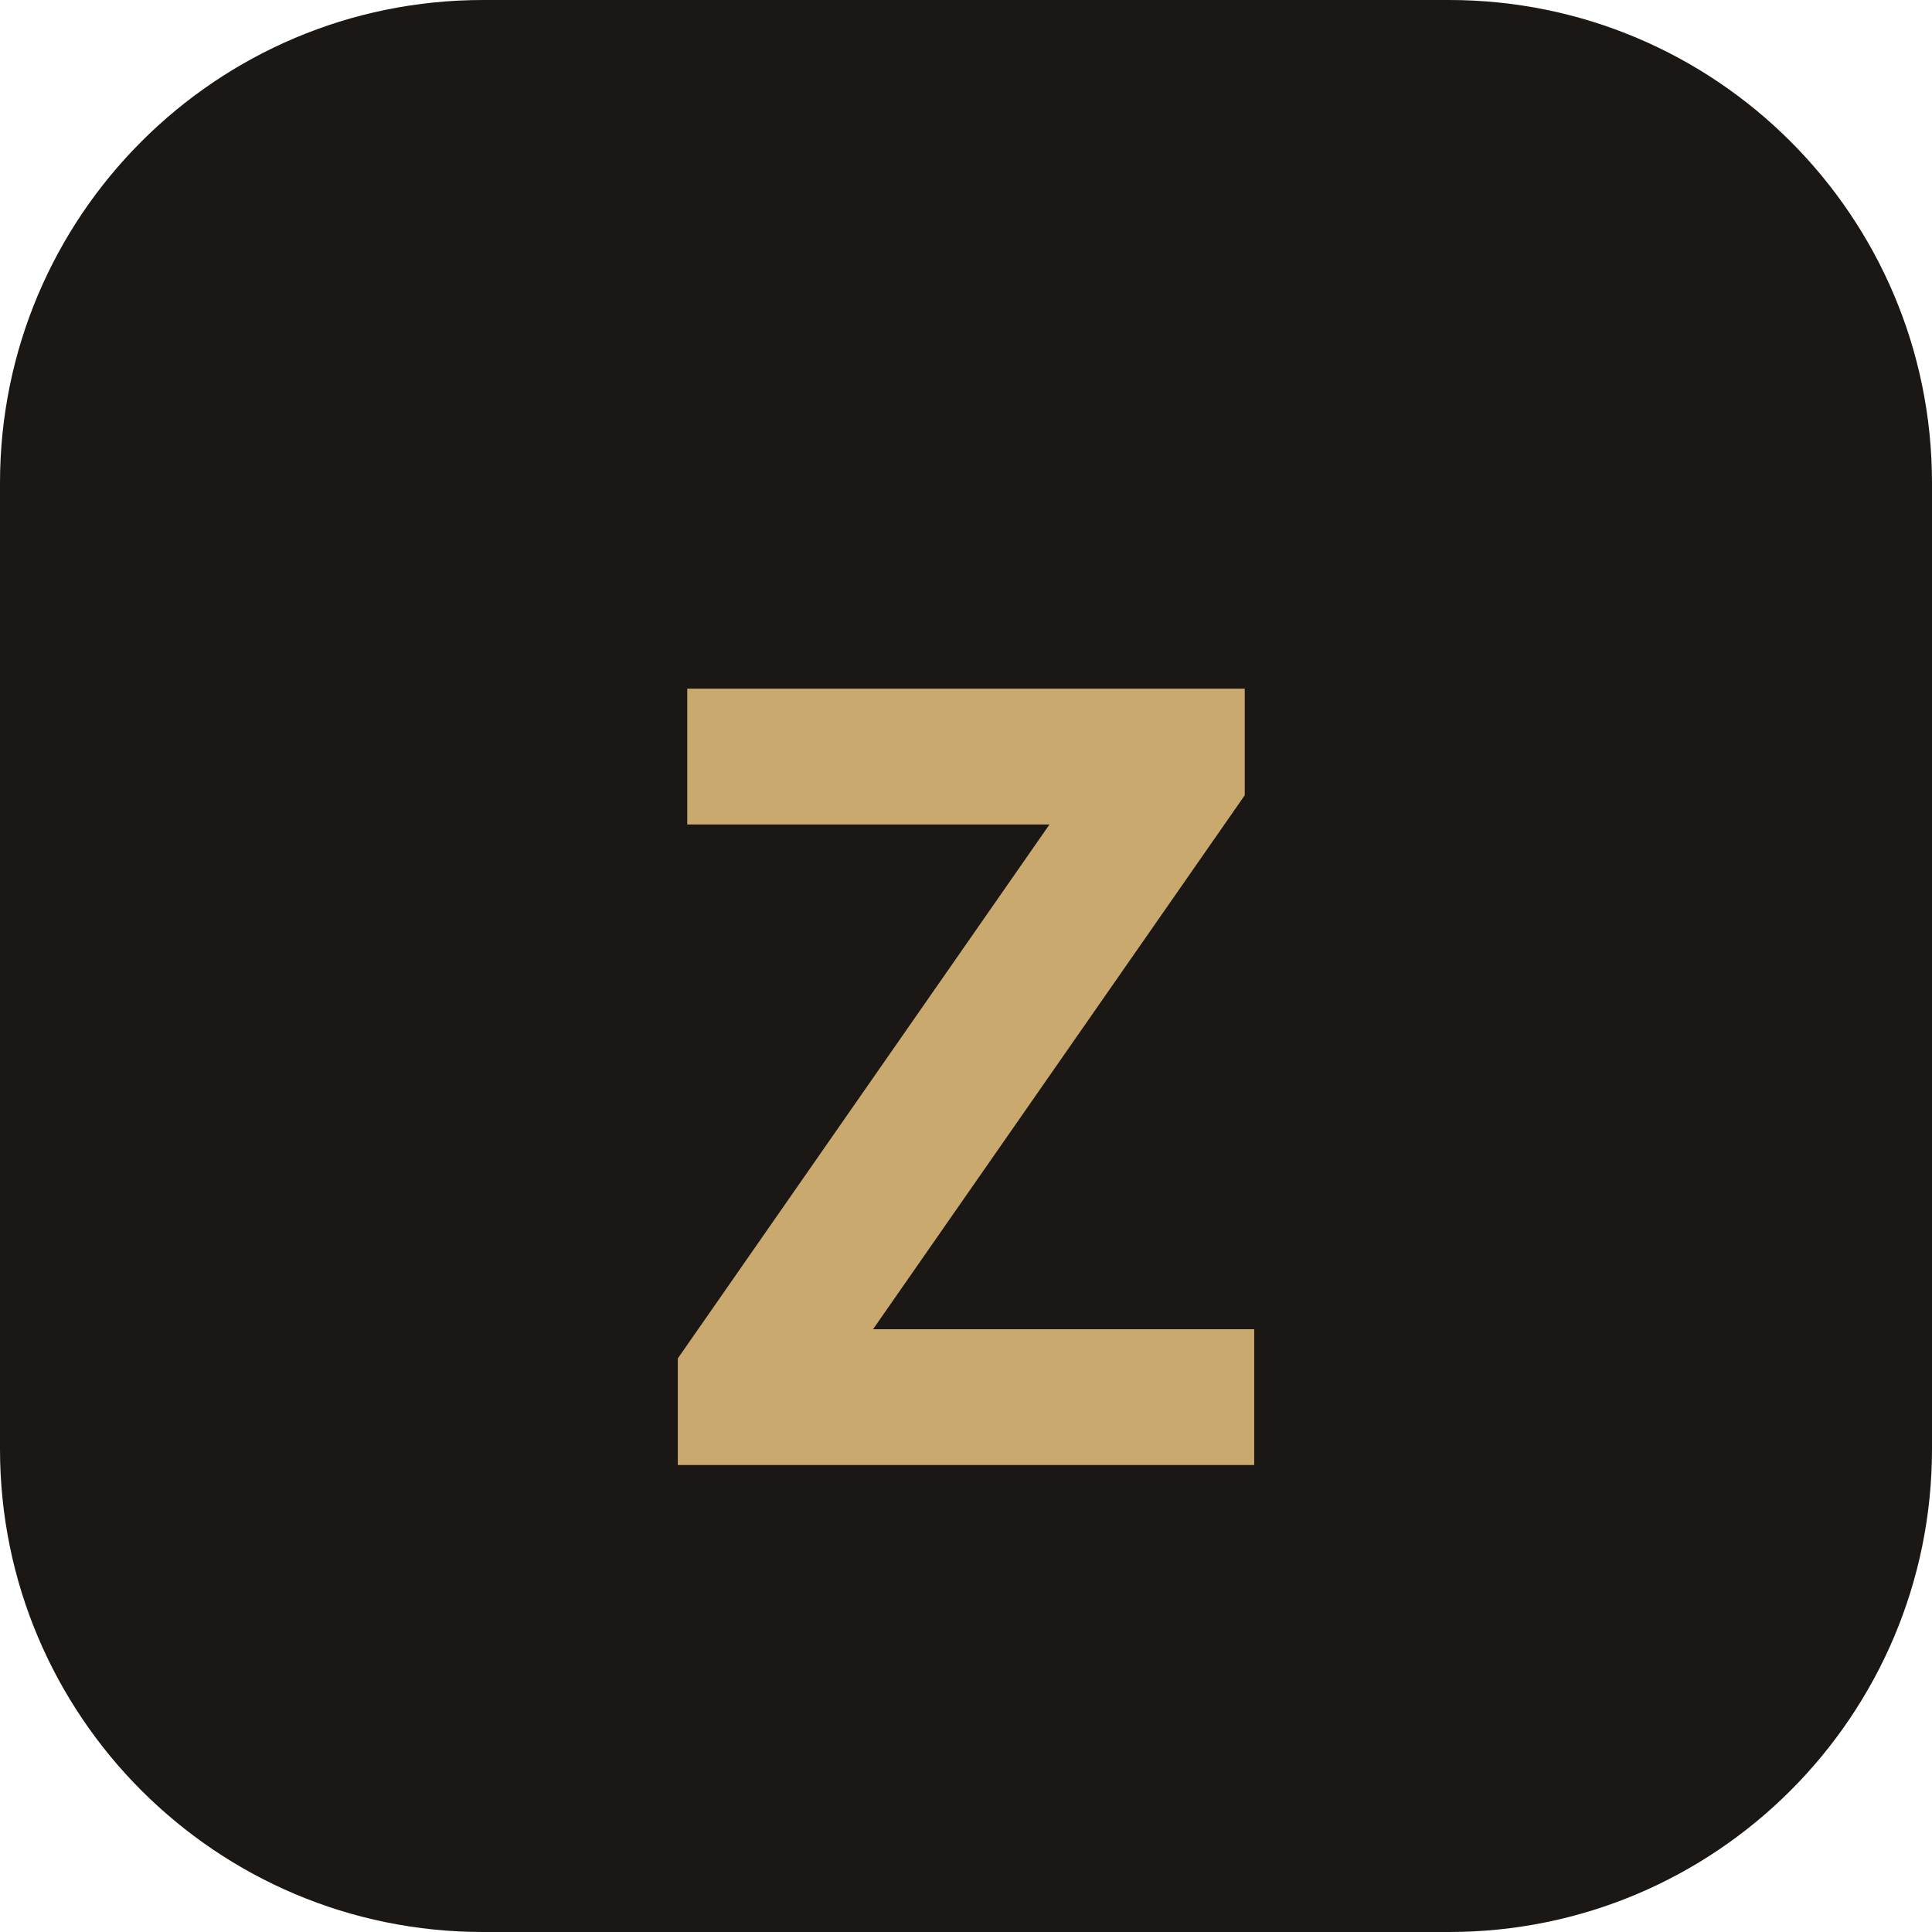
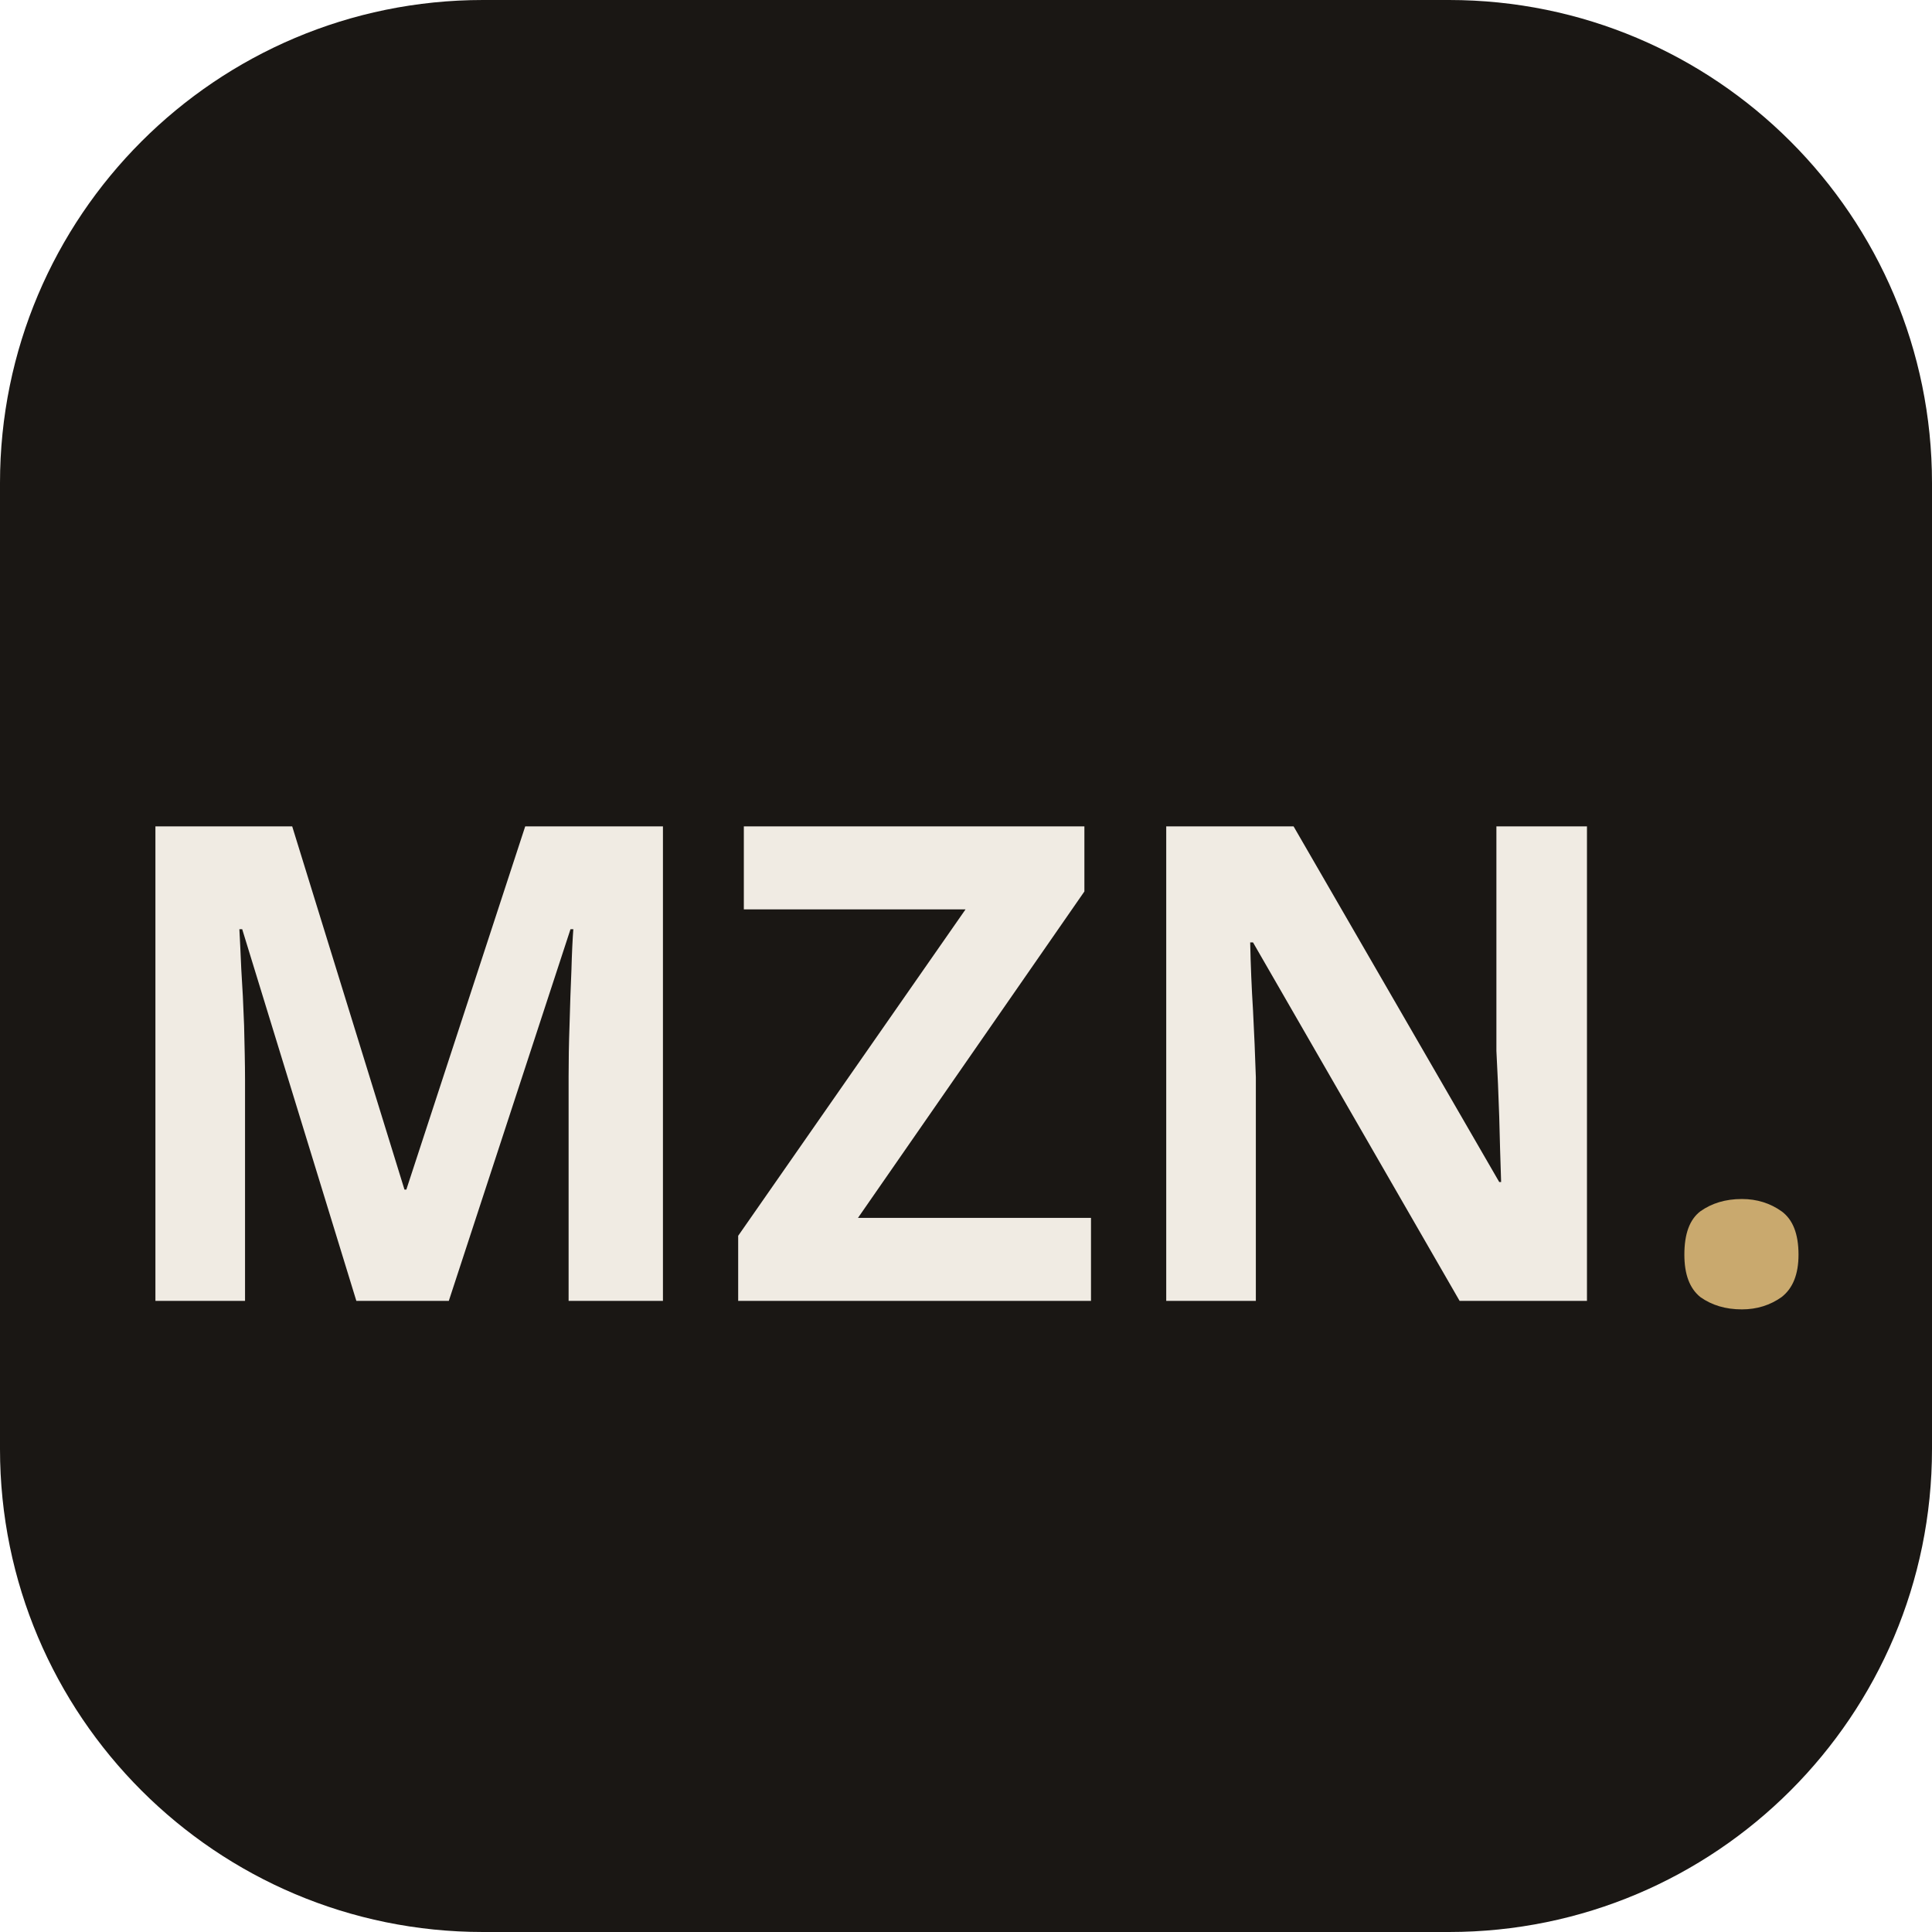
<svg xmlns="http://www.w3.org/2000/svg" width="32" height="32" viewBox="0 0 32 32">
  <rect width="32" height="32" rx="8" fill="#1a1714" />
-   <text x="50%" y="54%" dominant-baseline="central" text-anchor="middle" font-family="system-ui, sans-serif" font-weight="700" font-size="18" fill="#c9a96e">Z</text>
+   <text x="50%" y="54%" dominant-baseline="central" text-anchor="middle" font-family="system-ui, sans-serif" font-weight="700" font-size="11" fill="#f0ebe3">MZN<tspan fill="#c9a96e">.</tspan>
+   </text>
</svg>
